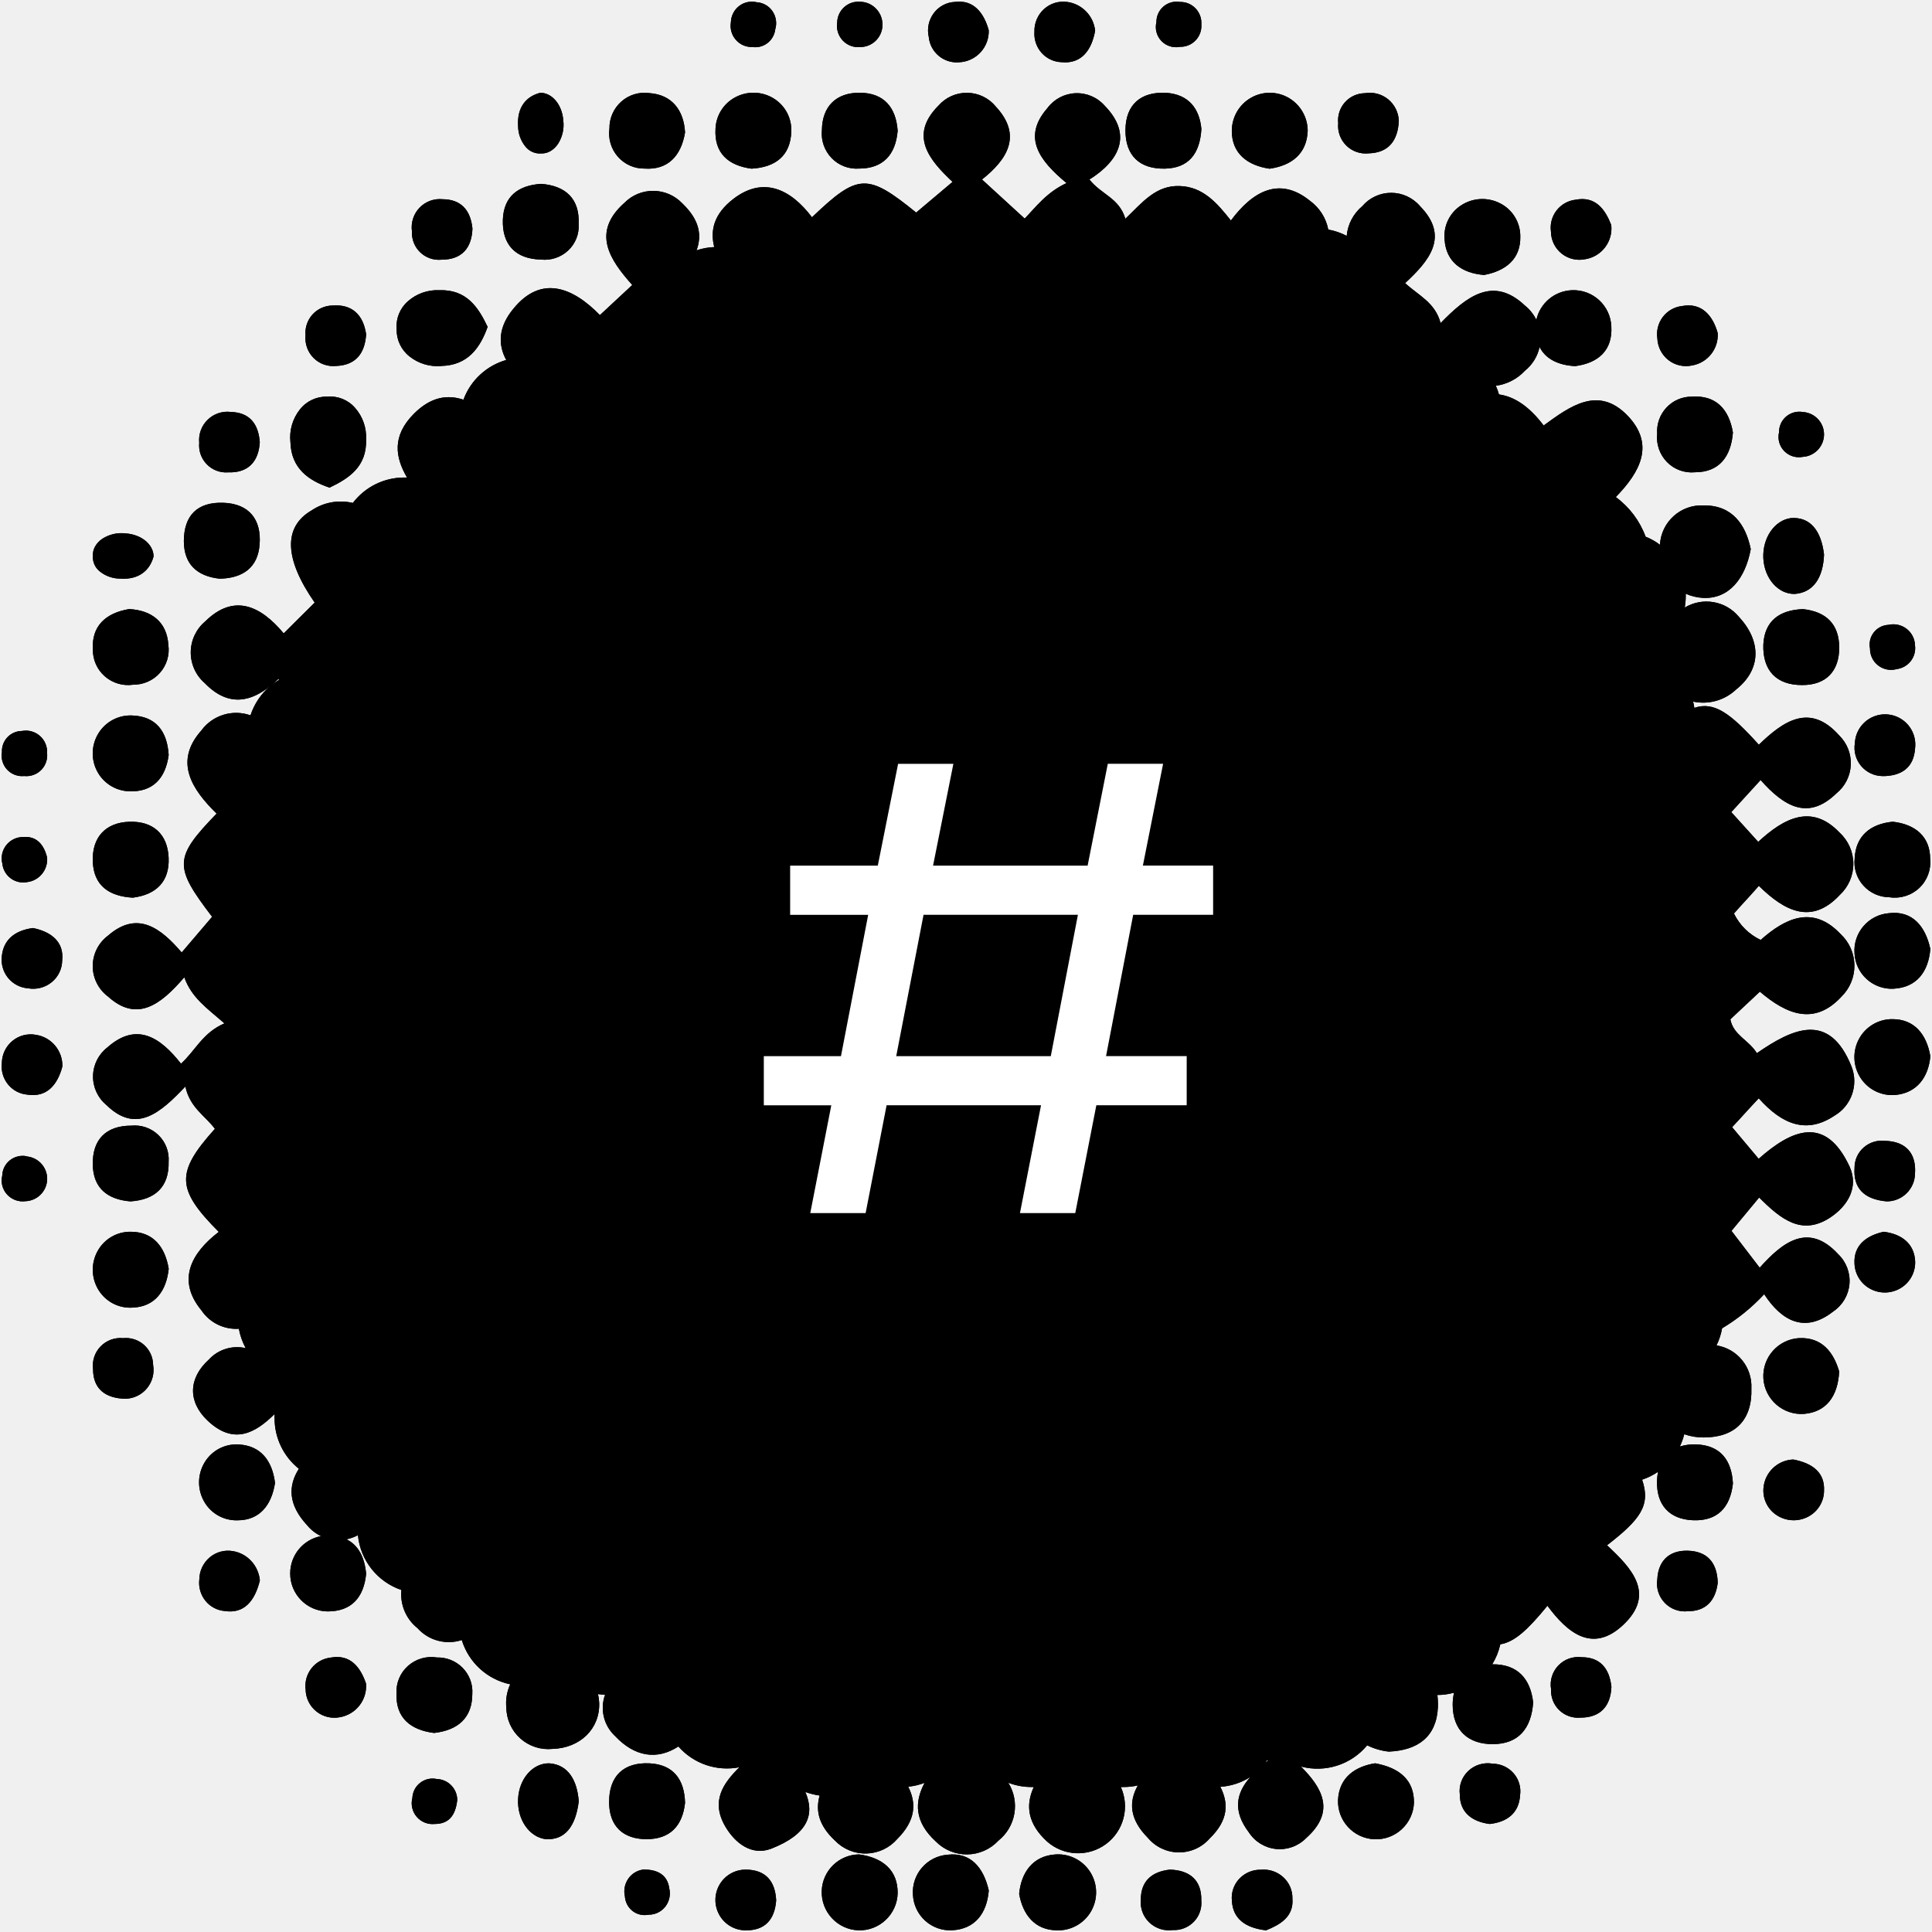
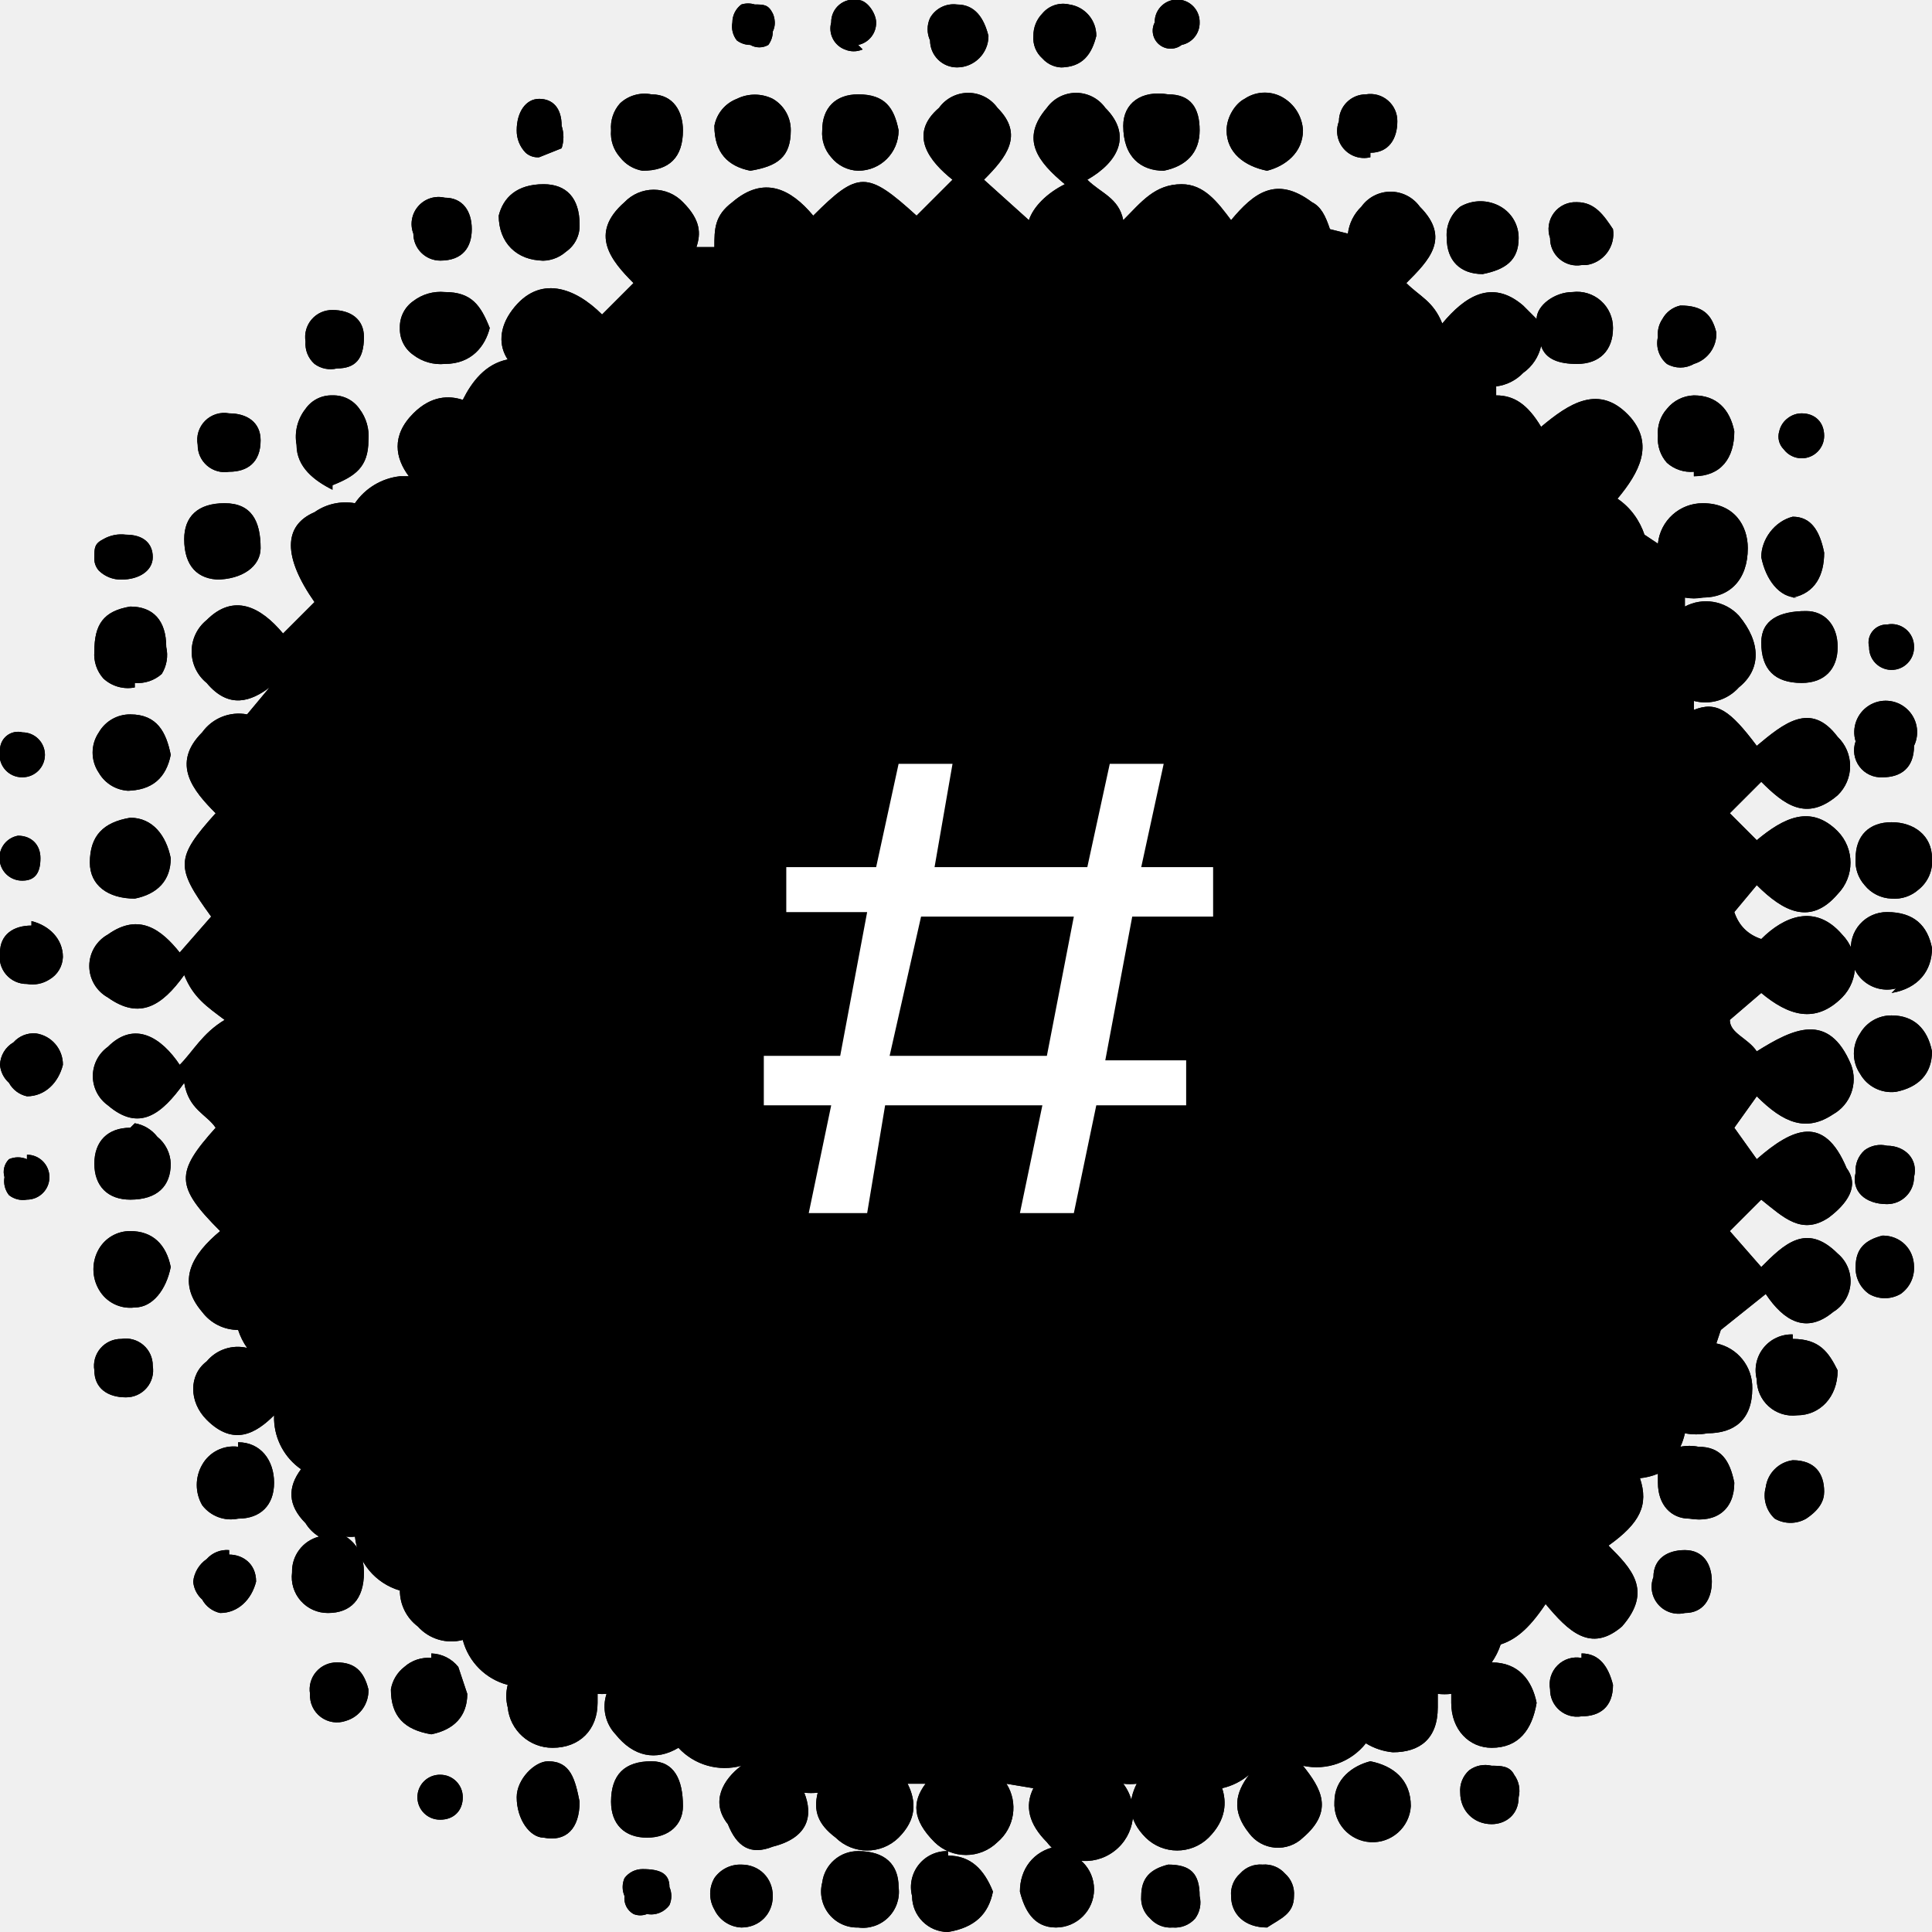
<svg xmlns="http://www.w3.org/2000/svg" xmlns:xlink="http://www.w3.org/1999/xlink" width="43" height="43">
  <defs>
-     <path d="M7.645 34.689a.9.9 0 0 1-.308-.241c-.43-.462-.425-.88-.185-1.258a1.436 1.436 0 0 1-.541-1.122v-.096c-.433.429-.914.695-1.494.143-.442-.422-.423-.943.03-1.354a.854.854 0 0 1 .821-.256 1.454 1.454 0 0 1-.152-.431.932.932 0 0 1-.833-.41c-.554-.671-.23-1.274.386-1.746-.948-.952-.962-1.32-.086-2.294-.211-.287-.558-.47-.657-.942-.554.583-1.091 1.065-1.76.41a.82.82 0 0 1 .02-1.277c.655-.583 1.184-.226 1.642.359.314-.281.484-.692.968-.897-.398-.345-.732-.572-.894-1.026-.528.614-1.053 1.012-1.7.427a.845.845 0 0 1 0-1.352c.657-.574 1.178-.168 1.642.373l.677-.794c-.857-1.122-.851-1.313.1-2.297-.547-.536-.957-1.153-.342-1.847a.96.96 0 0 1 1.096-.34c.084-.256.237-.482.443-.655-.394.318-.907.509-1.46-.061a.903.903 0 0 1 .01-1.375c.638-.628 1.233-.349 1.746.267l.69-.685c-.672-.965-.709-1.68-.069-2.052a1.16 1.16 0 0 1 .918-.166 1.437 1.437 0 0 1 1.14-.566h.066c-.262-.448-.34-.92.148-1.414.38-.384.751-.437 1.108-.318.158-.43.512-.758.952-.884-.184-.337-.182-.729.158-1.139.622-.765 1.326-.476 1.927.14l.72-.67c-.5-.561-.915-1.169-.176-1.827a.897.897 0 0 1 1.293.014c.377.36.439.702.314 1.042.127-.043.26-.068.394-.073-.09-.351-.025-.727.427-1.073.673-.517 1.284-.206 1.748.41 1.026-.98 1.231-.987 2.319-.105l.81-.683c-.519-.486-.977-1.032-.314-1.697a.836.836 0 0 1 1.28.025c.592.642.25 1.174-.311 1.619l.95.87c.232-.236.484-.585.932-.79-.6-.497-.996-1.016-.427-1.668a.82.82 0 0 1 1.276-.054c.624.64.333 1.22-.34 1.642.266.338.66.406.8.874.386-.372.679-.745 1.206-.729.528.017.836.382 1.143.768.48-.647 1.078-.99 1.757-.441.213.154.36.383.41.642.144.026.282.073.41.141a.974.974 0 0 1 .348-.662.843.843 0 0 1 1.284 0c.663.677.205 1.216-.332 1.713.297.275.669.43.79.89.582-.597 1.17-1.056 1.875-.392.11.088.197.198.256.32.08-.365.4-.645.794-.66a.842.842 0 0 1 .875.807c.03.532-.288.814-.807.883-.376-.022-.654-.157-.79-.426a.931.931 0 0 1-.328.53c-.17.183-.399.3-.646.333.029.062.052.127.07.193.336.045.669.26.995.691.58-.422 1.213-.9 1.87-.217.61.64.28 1.25-.265 1.81.303.222.534.529.664.882.114.045.221.105.319.18a.927.927 0 0 1 .972-.876c.638-.008.938.429 1.049.973-.121.654-.485 1.116-1.067 1.085a1.108 1.108 0 0 1-.38-.092v.06c0 .082-.008.165-.022.247a.938.938 0 0 1 1.204.205c.5.538.507 1.168-.062 1.62a1.067 1.067 0 0 1-.956.268c.012.046.021.092.027.14.441-.15.806.12 1.436.82.53-.51 1.127-.952 1.79-.205a.864.864 0 0 1-.064 1.288c-.632.614-1.167.288-1.687-.297l-.652.714.599.662c.58-.537 1.196-.853 1.812-.205a.944.944 0 0 1 0 1.39c-.622.664-1.219.364-1.798-.206-.199.23-.375.41-.554.616.126.258.336.465.595.588.548-.488 1.164-.783 1.78-.13a.964.964 0 0 1 .016 1.394c-.6.648-1.219.396-1.814-.113l-.657.616c.068.355.409.457.59.753.795-.548 1.614-.94 2.109.303a.89.89 0 0 1-.378 1.086c-.62.416-1.163.205-1.689-.384-.221.232-.398.437-.593.642l.591.704c.735-.65 1.486-.979 2.022.17.209.452-.027.874-.438 1.143-.625.402-1.085.037-1.573-.451l-.616.742.628.82c.5-.56 1.081-1.027 1.748-.3a.82.82 0 0 1-.11 1.273c-.627.493-1.146.22-1.538-.383-.275.296-.59.552-.937.759-.023.131-.065.26-.124.38a.923.923 0 0 1 .776.955c.023.7-.357 1.094-1.06 1.094a1.266 1.266 0 0 1-.434-.072 1.436 1.436 0 0 1-.099.274 1.06 1.06 0 0 1 .366-.047c.535.018.79.35.816.87-.06.541-.35.838-.884.818-.533-.02-.822-.343-.805-.879.002-.071.01-.138.023-.2a1.436 1.436 0 0 1-.355.176c.195.57-.036.884-.781 1.46.54.503 1.097 1.08.357 1.775-.682.638-1.242.168-1.683-.429-.433.527-.724.804-1.049.858a1.463 1.463 0 0 1-.18.445c.564-.008.853.324.911.851-.041.58-.328.921-.89.926-.563.004-.901-.314-.901-.879 0-.09.01-.179.03-.266a1.4 1.4 0 0 1-.371.051c.011.09.016.182.012.273-.03.654-.443.96-1.094.987a1.437 1.437 0 0 1-.48-.14 1.437 1.437 0 0 1-1.475.472c.468.468.786.997.115 1.594a.82.82 0 0 1-1.275-.131c-.36-.472-.285-.874.037-1.231a1.422 1.422 0 0 1-.67.22c.186.367.182.742-.24 1.152a.905.905 0 0 1-1.376-.02c-.412-.415-.424-.804-.22-1.163a1.437 1.437 0 0 1-.313.035h-.066a1.044 1.044 0 0 1-1.641 1.214c-.431-.394-.487-.804-.296-1.214h-.06c-.173 0-.346-.033-.508-.095a.983.983 0 0 1-.22 1.289.965.965 0 0 1-1.395.016c-.476-.435-.476-.878-.247-1.303-.117.045-.24.074-.365.086.187.372.166.753-.244 1.164a.94.94 0 0 1-1.387.035c-.357-.333-.437-.663-.34-1.002a1.537 1.537 0 0 1-.319-.08c.21.487.076.936-.757 1.262-.425.164-.798-.107-1.026-.496-.324-.56-.05-.954.316-1.316a1.437 1.437 0 0 1-1.358-.462c-.475.309-.973.23-1.406-.229a.857.857 0 0 1-.226-.923 1.33 1.33 0 0 1-.158-.014c.015.063.024.129.027.194.02.579-.425 1.008-1.04 1.026a.934.934 0 0 1-1.027-.92.997.997 0 0 1 .087-.518 1.436 1.436 0 0 1-1.078-.985.934.934 0 0 1-.985-.264.962.962 0 0 1-.359-.85 1.436 1.436 0 0 1-.968-1.22.902.902 0 0 1-.255.092c.265.129.404.398.438.768-.052.525-.324.837-.858.837a.842.842 0 0 1-.832-.85.843.843 0 0 1 .686-.826zm-.952-19.075c-.05.046-.1.093-.152.136.055-.045.113-.085.174-.121l-.022-.015zM28.66 39.733l.065-.05-.018-.014-.047.064zM7.835 11.353c-.469-.157-.855-.43-.871-1.013a.998.998 0 0 1 .207-.722.745.745 0 0 1 .612-.29.734.734 0 0 1 .62.25.984.984 0 0 1 .245.7c.02.608-.38.868-.813 1.075zm2.486-2.707a.997.997 0 0 1-.709-.215.747.747 0 0 1-.284-.606.739.739 0 0 1 .251-.62.988.988 0 0 1 .7-.246c.607-.02.867.382 1.074.816-.167.468-.44.856-1.032.87zM3.455 20.479c-.535-.031-.87-.273-.89-.806-.019-.533.279-.864.808-.883.53-.02.857.27.88.8.024.53-.276.823-.798.889zm-.031 5.074a.76.76 0 0 1 .602.21.75.75 0 0 1 .227.593c.014.563-.302.847-.85.883-.518-.042-.828-.302-.838-.815-.012-.56.292-.871.859-.871zm37.191-9.806c-.582.004-.887-.328-.869-.9.025-.525.359-.772.884-.79.512.055.805.334.805.858s-.293.832-.82.832zM5.392 13.38c-.51-.054-.8-.326-.8-.84.003-.568.3-.87.879-.85.58.02.85.379.807.928-.038.515-.373.75-.886.762zm9.562 26.366c.534.025.78.36.793.88-.057.514-.334.808-.858.808s-.832-.294-.832-.822c-.004-.584.326-.893.897-.866zm11.48-35.493c-.57.014-.889-.29-.885-.859.004-.569.343-.853.896-.829.52.032.754.363.794.807-.034.558-.29.867-.806.881zm-6.816-.001a.771.771 0 0 1-.61-.235.783.783 0 0 1-.215-.621c.006-.528.317-.838.85-.832.532.006.8.327.836.848-.046.538-.33.84-.861.84zm-7.08 2.025c-.57-.014-.866-.338-.846-.89.02-.511.335-.762.853-.795.55.043.858.336.834.89a.741.741 0 0 1-.232.592.766.766 0 0 1-.61.203zm4.689-2.023c-.523-.069-.835-.35-.802-.892a.829.829 0 0 1 .45-.702.857.857 0 0 1 .843.03.826.826 0 0 1 .394.734c-.017.544-.352.799-.885.83zM33.532 6.62c-.501-.039-.847-.295-.88-.784a.815.815 0 0 1 .371-.768.864.864 0 0 1 .872-.039.82.82 0 0 1 .442.732c.011.5-.318.766-.805.859zM5.812 32.649c.493.026.748.362.809.856-.076.492-.34.832-.833.832a.825.825 0 0 1-.746-.42.86.86 0 0 1 .013-.87.824.824 0 0 1 .757-.398zM3.37 18.112a.838.838 0 0 1-.71-.45.85.85 0 0 1 .033-.844.837.837 0 0 1 .741-.394c.535.016.788.35.82.88-.069.519-.352.829-.884.808zm27.736 21.633c.542.099.87.372.864.88a.845.845 0 0 1-1.69-.068c.027-.505.388-.742.826-.812zm9.434-9.463c.52-.024.773.326.894.742-.028.556-.29.906-.787.945a.848.848 0 0 1-.9-.79.847.847 0 0 1 .793-.897zM10.22 37.39a.773.773 0 0 1 .576.23c.151.154.23.363.216.577 0 .539-.32.812-.85.873-.527-.065-.858-.34-.837-.879a.764.764 0 0 1 .254-.612.781.781 0 0 1 .64-.19zM28.756 4.255c-.494-.073-.839-.34-.84-.84 0-.304.16-.584.422-.736a.84.84 0 0 1 .845 0 .852.852 0 0 1 .422.736c-.02.508-.358.771-.85.84zM3.409 27.915c.498 0 .764.332.846.823-.052.499-.309.845-.801.865a.827.827 0 0 1-.76-.39.857.857 0 0 1-.023-.866.828.828 0 0 1 .738-.432zm34.816-16.904a.768.768 0 0 1-.622-.226.783.783 0 0 1-.22-.63.777.777 0 0 1 .206-.583.763.763 0 0 1 .565-.244c.538-.037.827.278.915.798-.042.536-.304.885-.844.885zM14.847 4.252a.775.775 0 0 1-.596-.265.787.787 0 0 1-.187-.627.788.788 0 0 1 .264-.599.776.776 0 0 1 .622-.189c.512.034.77.389.797.875-.087.53-.389.84-.9.805zM21.59 41.78c.511-.06.801.283.917.796-.042.51-.306.858-.816.886a.83.83 0 0 1-.872-.79.836.836 0 0 1 .771-.892zM3.46 15.74a.786.786 0 0 1-.628-.188.776.776 0 0 1-.265-.596c-.032-.512.275-.812.807-.9.496.025.841.284.873.796a.775.775 0 0 1-.188.624.785.785 0 0 1-.6.263zm36.986-2.021c-.368.008-.676-.341-.7-.793-.022-.452.248-.847.614-.895.423-.032.673.27.737.81-.018.5-.226.846-.651.878zm-16.48 28.057a.846.846 0 1 1 .047 1.687c-.483-.011-.748-.347-.83-.812.047-.494.317-.836.783-.875zm-4.346-.003c.538.073.864.361.859.865a.849.849 0 0 1-.873.825.85.85 0 0 1-.817-.88.841.841 0 0 1 .83-.81zm23.012-18.59c.478.005.748.338.831.824-.041.473-.304.815-.766.862a.836.836 0 0 1-.785-.375.85.85 0 0 1-.034-.876.837.837 0 0 1 .754-.435zM12.727 39.746c.424.03.62.384.654.846-.07.572-.318.871-.74.841-.364-.048-.634-.442-.61-.894.022-.453.33-.802.696-.793zm29.92-17.24a.83.83 0 0 1-.872-.79.836.836 0 0 1 .772-.892c.51-.06.805.283.916.796-.042.509-.305.858-.816.885zm-.093-2.036a.784.784 0 0 1-.583-.262.775.775 0 0 1-.192-.607c.024-.496.349-.764.847-.812.501.055.833.33.833.826a.783.783 0 0 1-.242.648.793.793 0 0 1-.663.207zM17.112 42.112c.435.006.643.264.663.684-.033.445-.265.678-.696.667a.672.672 0 0 1-.574-.352.68.68 0 0 1 .016-.676.671.671 0 0 1 .59-.323zm25.35-16.22c.461.013.69.285.66.723a.628.628 0 0 1-.63.624c-.505-.044-.747-.297-.716-.742a.597.597 0 0 1 .203-.457.613.613 0 0 1 .483-.148zm-15.918 16.22c.434.014.705.233.693.69a.599.599 0 0 1-.166.47.611.611 0 0 1-.466.185.635.635 0 0 1-.524-.168.622.622 0 0 1-.19-.513c.001-.4.233-.62.653-.665zM3.24 30.283a.605.605 0 0 1 .668.597.641.641 0 0 1-.62.752c-.434-.011-.717-.212-.717-.659a.614.614 0 0 1 .67-.69zm39.157-12.51a.63.63 0 0 1-.614-.731.673.673 0 1 1 1.341.106c-.026.438-.303.626-.727.626zm-1.984 15.211c.44.084.703.298.684.693 0 .245-.139.47-.36.583a.69.69 0 0 1-.698-.04.653.653 0 0 1-.288-.62.691.691 0 0 1 .662-.616zm-6.689 6.77c.18.002.348.08.465.215a.608.608 0 0 1 .143.486c-.023.396-.285.598-.677.641-.395-.052-.664-.258-.664-.655a.614.614 0 0 1 .19-.527.632.632 0 0 1 .543-.16zM10.324 6.28a.599.599 0 0 1-.655-.629.631.631 0 0 1 .167-.526.624.624 0 0 1 .515-.191c.401.002.622.233.664.652-.015.434-.234.694-.69.694zm25.378 31.104c.4 0 .616.233.663.659-.018.424-.237.686-.69.686a.6.6 0 0 1-.653-.63.614.614 0 0 1 .68-.715zM7.987 8.644a.617.617 0 0 1-.505-.174.625.625 0 0 1-.182-.505.609.609 0 0 1 .603-.665c.426-.033.681.198.746.64-.026.42-.227.686-.662.705zm-2.418 2.37a.602.602 0 0 1-.635-.658.63.63 0 0 1 .708-.687c.405.012.61.255.64.674-.026.434-.26.688-.713.67zm32.575 24.005c.396.041.577.305.587.71-.049.4-.267.632-.665.632a.62.62 0 0 1-.68-.711c.023-.46.321-.675.758-.631zm-7.18-31.106a.615.615 0 0 1-.68-.67.605.605 0 0 1 .594-.669.646.646 0 0 1 .755.62c-.022.431-.223.706-.669.719zm-2.401 38.201a.646.646 0 0 1 .498.166.623.623 0 0 1 .204.477c.033.41-.285.584-.587.706-.462-.054-.74-.26-.76-.659a.617.617 0 0 1 .164-.488.64.64 0 0 1 .481-.202zM1.107 20.132a.467.467 0 0 1-.555-.41.476.476 0 0 1 .47-.593c.295-.024.46.176.527.46.02.27-.174.51-.442.543zM5.69 35.024c.32.055.564.323.594.652-.113.462-.355.746-.782.68a.615.615 0 0 1-.43-.228.636.636 0 0 1-.136-.473.653.653 0 0 1 .233-.494.631.631 0 0 1 .521-.137zM1.234 21.155c.407.082.696.309.65.724a.631.631 0 0 1-.234.482.652.652 0 0 1-.524.136.636.636 0 0 1-.589-.659c.015-.415.29-.63.697-.683zm6.63 16.237c.443-.08.663.228.783.579a.704.704 0 0 1-.58.748.639.639 0 0 1-.765-.617.635.635 0 0 1 .561-.71zm-6.562-13.86a.693.693 0 0 1 .586.705c-.107.406-.345.694-.778.626a.623.623 0 0 1-.432-.228.633.633 0 0 1-.137-.471.649.649 0 0 1 .233-.495.638.638 0 0 1 .528-.137zm41.121 4.383c.404.048.683.266.702.656a.666.666 0 0 1-.313.592.682.682 0 0 1-.675.028.667.667 0 0 1-.362-.563c-.024-.409.257-.625.648-.713zM3.17 13.378a.723.723 0 0 1-.444-.156.41.41 0 0 1-.159-.35c-.008-.145.07-.285.211-.381a.783.783 0 0 1 .522-.119c.35.025.617.247.618.513-.08.3-.316.524-.748.493zm34.995-4.745a.634.634 0 0 1-.529-.117.645.645 0 0 1-.249-.485.634.634 0 0 1 .124-.479.624.624 0 0 1 .428-.241c.429-.082.683.207.792.604a.688.688 0 0 1-.566.718zM24.127 1.884a.621.621 0 0 1-.444-.207.636.636 0 0 1-.16-.467.653.653 0 0 1 .211-.506.637.637 0 0 1 .52-.161.723.723 0 0 1 .62.64c-.08.45-.317.744-.747.701zm-2.277.002a.626.626 0 0 1-.679-.565.642.642 0 0 1 .112-.529.623.623 0 0 1 .473-.25c.413-.053.643.244.75.631a.69.69 0 0 1-.656.713zm-9.31 2.03a.412.412 0 0 1-.352-.162.73.73 0 0 1-.157-.448c-.027-.423.183-.662.494-.741.265 0 .487.267.512.616a.786.786 0 0 1-.118.522c-.096.142-.235.22-.379.212zm7.12-2.37a.47.47 0 0 1-.399-.14.478.478 0 0 1-.128-.405.473.473 0 0 1 .518-.462c.27.008.487.23.49.502a.496.496 0 0 1-.48.506zm16.135 4.72a.633.633 0 0 1-.776-.612.626.626 0 0 1 .551-.709c.445-.086.657.22.791.562a.693.693 0 0 1-.566.76zM10.223 40.095a.47.47 0 0 1 .454.466c-.04.362-.2.535-.505.535a.464.464 0 0 1-.494-.58.45.45 0 0 1 .545-.421zM26.757 1.543a.449.449 0 0 1-.519-.55.45.45 0 0 1 .526-.45.467.467 0 0 1 .474.499.465.465 0 0 1-.48.5zm-9.512.003a.463.463 0 0 1-.368-.16.473.473 0 0 1-.11-.389.474.474 0 0 1 .183-.363.464.464 0 0 1 .394-.084c.142.009.27.083.35.201.08.119.102.267.06.404a.451.451 0 0 1-.173.304.442.442 0 0 1-.336.087zM14.819 42.11c.338-.004.538.136.576.415a.48.48 0 0 1-.087.41.466.466 0 0 1-.375.18.435.435 0 0 1-.355-.083.448.448 0 0 1-.17-.326.493.493 0 0 1 .074-.39.48.48 0 0 1 .337-.206zM1.039 17.772a.456.456 0 0 1-.496-.533.448.448 0 0 1 .445-.47.473.473 0 0 1 .56.492.463.463 0 0 1-.509.511zm39.588-7.104a.456.456 0 0 1-.417-.13.449.449 0 0 1-.114-.418.45.45 0 0 1 .159-.35.456.456 0 0 1 .372-.1c.265.017.47.235.47.499a.502.502 0 0 1-.47.499zM1.09 26.233v.005a.501.501 0 0 1 .46.509.502.502 0 0 1-.483.488.47.47 0 0 1-.41-.15.46.46 0 0 1-.107-.42.449.449 0 0 1 .169-.34.457.457 0 0 1 .371-.092zm41.621-10.84a.469.469 0 0 1-.591-.46.439.439 0 0 1 .412-.526.482.482 0 0 1 .59.458.47.47 0 0 1-.41.527z" id="a-default" />
+     <path d="M7.6 34.7a.9.9 0 0 1-.3-.3c-.4-.4-.4-.8-.1-1.2a1.4 1.4 0 0 1-.6-1.1V32c-.4.4-.9.7-1.5.1-.4-.4-.4-1 0-1.3a.9.9 0 0 1 .9-.3 1.5 1.5 0 0 1-.2-.4 1 1 0 0 1-.8-.4c-.6-.7-.2-1.3.4-1.8-1-1-1-1.3-.1-2.3-.2-.3-.6-.4-.7-1-.5.7-1 1.1-1.7.5a.8.8 0 0 1 0-1.3c.6-.6 1.2-.2 1.6.4.3-.3.5-.7 1-1-.4-.3-.7-.5-.9-1-.5.7-1 1-1.7.5a.8.8 0 0 1 0-1.4c.7-.5 1.2-.1 1.6.4l.7-.8c-.8-1.1-.8-1.3.1-2.3-.5-.5-1-1.1-.3-1.8a1 1 0 0 1 1-.4l.5-.6c-.4.3-.9.5-1.4-.1a.9.9 0 0 1 0-1.4c.6-.6 1.2-.3 1.7.3l.7-.7c-.7-1-.7-1.7 0-2a1.2 1.2 0 0 1 .9-.2 1.4 1.4 0 0 1 1-.6h.2c-.3-.4-.4-.9.1-1.4.4-.4.8-.4 1.1-.3.2-.4.5-.8 1-.9-.2-.3-.2-.7.1-1.1.6-.8 1.4-.5 2 .1l.7-.7c-.5-.5-1-1.1-.2-1.8a.9.9 0 0 1 1.3 0c.4.4.4.7.3 1h.4c0-.4 0-.7.4-1 .7-.6 1.3-.3 1.8.3 1-1 1.2-1 2.3 0l.8-.8c-.5-.4-1-1-.3-1.6a.8.8 0 0 1 1.3 0c.6.6.2 1.1-.3 1.6l1 .9c.1-.3.4-.6.8-.8-.6-.5-1-1-.4-1.7a.8.8 0 0 1 1.3 0c.6.6.3 1.2-.4 1.6.3.3.7.4.8.9.4-.4.7-.8 1.3-.8.5 0 .8.4 1.1.8.5-.6 1-1 1.8-.4.2.1.3.3.4.6l.4.1a1 1 0 0 1 .3-.6.8.8 0 0 1 1.3 0c.7.7.2 1.2-.3 1.7.3.3.6.4.8.9.5-.6 1.1-1 1.8-.4l.3.3c0-.3.4-.6.8-.6a.8.8 0 0 1 .9.8c0 .5-.3.8-.8.8-.4 0-.7-.1-.8-.4a1 1 0 0 1-.4.6 1 1 0 0 1-.6.3v.2c.4 0 .7.2 1 .7.6-.5 1.3-1 2-.2.5.6.2 1.2-.3 1.8.3.2.5.5.6.8l.3.2a1 1 0 0 1 1-.9c.7 0 1 .5 1 1 0 .7-.4 1.1-1 1.1a1.1 1.1 0 0 1-.4 0v.2a1 1 0 0 1 1.2.2c.5.6.5 1.2 0 1.6a1 1 0 0 1-1 .3v.2c.5-.2.8 0 1.4.8.6-.5 1.2-1 1.8-.2a.9.9 0 0 1 0 1.3c-.7.6-1.2.2-1.7-.3l-.7.7.6.6c.6-.5 1.2-.8 1.8-.2a1 1 0 0 1 0 1.4c-.6.7-1.2.4-1.8-.2l-.5.6c.1.3.3.5.6.6.5-.5 1.2-.8 1.8-.1a1 1 0 0 1 0 1.4c-.6.6-1.2.4-1.8-.1l-.7.6c0 .3.4.4.6.7.8-.5 1.6-.9 2.1.3a.9.9 0 0 1-.4 1.1c-.6.4-1.1.2-1.7-.4l-.5.7.5.7c.8-.7 1.5-1 2 .2.3.4 0 .8-.4 1.1-.6.4-1 0-1.5-.4l-.7.7.7.8c.5-.5 1-1 1.7-.3a.8.8 0 0 1-.1 1.3c-.6.5-1.1.2-1.5-.4l-1 .8-.1.3a1 1 0 0 1 .8 1c0 .7-.4 1-1 1a1.3 1.3 0 0 1-.5 0 1.4 1.4 0 0 1-.1.3 1 1 0 0 1 .4 0c.5 0 .7.3.8.8 0 .6-.4.9-1 .8-.4 0-.7-.3-.7-.8v-.2a1.4 1.4 0 0 1-.4.1c.2.6 0 1-.7 1.5.5.5 1 1 .3 1.8-.7.6-1.2.1-1.7-.5-.4.6-.7.8-1 .9a1.5 1.5 0 0 1-.2.4c.6 0 .9.4 1 .9-.1.6-.4 1-1 1-.5 0-.9-.4-.9-1v-.2a1.4 1.4 0 0 1-.3 0v.3c0 .7-.4 1-1 1a1.4 1.4 0 0 1-.6-.2 1.4 1.4 0 0 1-1.4.5c.4.5.7 1 0 1.6a.8.8 0 0 1-1.2-.1c-.4-.5-.3-.9 0-1.3a1.4 1.4 0 0 1-.6.3c.1.3.1.7-.3 1.1a1 1 0 0 1-1.4 0c-.4-.4-.4-.8-.2-1.2a1.4 1.4 0 0 1-.3 0 1 1 0 0 1-1.7 1.3c-.4-.4-.5-.8-.3-1.2l-.6-.1a1 1 0 0 1-.2 1.3 1 1 0 0 1-1.4 0c-.5-.5-.5-.9-.2-1.3h-.4c.2.4.2.8-.2 1.2a1 1 0 0 1-1.4 0c-.4-.3-.5-.6-.4-1a1.5 1.5 0 0 1-.3 0c.2.5.1 1-.7 1.2-.5.2-.8 0-1-.5-.4-.5-.1-1 .3-1.3a1.4 1.4 0 0 1-1.4-.4c-.5.3-1 .2-1.4-.3a.9.9 0 0 1-.2-.9 1.3 1.3 0 0 1-.2 0v.2c0 .6-.4 1-1 1a1 1 0 0 1-1-.9 1 1 0 0 1 0-.5 1.4 1.4 0 0 1-1-1 1 1 0 0 1-1-.3 1 1 0 0 1-.4-.8 1.4 1.4 0 0 1-1-1.2.9.9 0 0 1-.2 0c.3.2.4.5.4.8 0 .6-.3.9-.8.9a.8.8 0 0 1-.8-.9.8.8 0 0 1 .6-.8zm-1-19h.1zm22 24h.1zM7.9 11.4c-.4-.2-.8-.5-.8-1a1 1 0 0 1 .2-.8.7.7 0 0 1 .6-.3.7.7 0 0 1 .6.3 1 1 0 0 1 .2.7c0 .6-.3.8-.8 1zm2.5-2.8a1 1 0 0 1-.7-.2.7.7 0 0 1-.3-.6.7.7 0 0 1 .3-.6 1 1 0 0 1 .7-.2c.6 0 .8.3 1 .8-.1.4-.4.8-1 .8zM3.5 20.5c-.6 0-1-.3-1-.8 0-.6.3-.9.9-1 .5 0 .8.4.9.9 0 .5-.3.8-.8.9zm0 5a.8.8 0 0 1 .5.3.8.8 0 0 1 .3.6c0 .5-.3.8-.9.8-.5 0-.8-.3-.8-.8s.3-.8.8-.8zm37.1-9.8c-.6 0-.9-.3-.9-.9 0-.5.4-.7 1-.7.4 0 .7.3.7.8s-.3.8-.8.8zM5.4 13.4c-.5 0-.8-.3-.8-.9 0-.5.3-.8.9-.8.6 0 .8.4.8 1 0 .4-.4.7-1 .7zM15 39.7c.5 0 .7.4.7 1 0 .4-.3.7-.8.7s-.8-.3-.8-.8c0-.6.3-.9.9-.9zM26.4 4.3c-.5 0-.9-.3-.9-1 0-.5.4-.8 1-.7.5 0 .7.3.7.8s-.3.8-.8.9zm-6.8 0A.8.8 0 0 1 19 4a.8.8 0 0 1-.2-.6c0-.5.3-.8.8-.8.6 0 .8.3.9.8 0 .5-.4.9-.9.9zm-7 2c-.6 0-1-.4-1-1 .1-.4.4-.7 1-.7.5 0 .8.3.8.9a.7.7 0 0 1-.3.6.8.8 0 0 1-.6.2zm4.6-2c-.5-.1-.8-.4-.8-1a.8.8 0 0 1 .5-.6.9.9 0 0 1 .8 0 .8.8 0 0 1 .4.7c0 .6-.3.8-.9.9zm16.3 2.3c-.5 0-.8-.3-.8-.8a.8.8 0 0 1 .3-.7.9.9 0 0 1 .9 0 .8.8 0 0 1 .4.7c0 .5-.3.7-.8.8zm-27.7 26c.5 0 .8.4.8.9s-.3.8-.8.8A.8.8 0 0 1 5 34a.9.9 0 0 1 0-.9.8.8 0 0 1 .8-.4zM3.4 18.1a.8.8 0 0 1-.7-.4.8.8 0 0 1 0-.9.8.8 0 0 1 .7-.4c.6 0 .8.4.9.9-.1.5-.4.8-1 .8zM31 39.7c.5.1.9.4.9 1a.8.8 0 0 1-1.7-.1c0-.5.4-.8.8-.9zm9.4-9.4c.6 0 .8.3 1 .7 0 .6-.4 1-.9 1a.8.8 0 0 1-.9-.8.8.8 0 0 1 .8-1zm-30.3 7a.8.8 0 0 1 .6.3l.2.6c0 .5-.3.8-.8.9-.6-.1-.9-.4-.9-1a.8.8 0 0 1 .3-.5.8.8 0 0 1 .6-.2zm18.6-33c-.5-.1-.9-.4-.9-.9 0-.3.2-.6.4-.7a.8.8 0 0 1 .9 0 .9.9 0 0 1 .4.7c0 .5-.4.8-.8.9zM3.4 27.9c.5 0 .8.3.9.8-.1.5-.4.9-.8.9a.8.8 0 0 1-.8-.4.9.9 0 0 1 0-.9.8.8 0 0 1 .7-.4zM38.2 11a.8.8 0 0 1-.6-.2.8.8 0 0 1-.2-.6.8.8 0 0 1 .2-.6.8.8 0 0 1 .6-.3c.5 0 .8.3.9.8 0 .6-.3 1-.9 1zM14.8 4.3a.8.8 0 0 1-.5-.3.8.8 0 0 1-.2-.6.8.8 0 0 1 .2-.6.8.8 0 0 1 .7-.2c.5 0 .7.4.7.8 0 .6-.3.9-.9.9zm6.8 37.5c.5 0 .8.3 1 .8-.1.5-.4.8-1 .9a.8.8 0 0 1-.8-.8.8.8 0 0 1 .8-1zm-18.1-26a.8.8 0 0 1-.7-.2.8.8 0 0 1-.2-.6c0-.6.2-.9.8-1 .5 0 .8.3.8.9a.8.8 0 0 1-.1.6.8.8 0 0 1-.6.2zm37-2c-.4 0-.7-.4-.8-.9 0-.4.3-.8.7-.9.4 0 .6.3.7.8 0 .5-.2.9-.7 1zM24 41.7a.8.8 0 1 1 0 1.7c-.5 0-.7-.4-.8-.8 0-.5.3-.9.8-1zm-4.4 0c.6 0 .9.3.9.8a.8.8 0 0 1-.9.9.8.8 0 0 1-.8-1 .8.8 0 0 1 .8-.7zm23-18.6c.5 0 .8.3.9.8 0 .5-.3.8-.8.9a.8.8 0 0 1-.8-.4.8.8 0 0 1 0-.9.8.8 0 0 1 .7-.4zM12.7 39.7c.5 0 .6.4.7.9 0 .6-.3.9-.8.8-.3 0-.6-.4-.6-.9 0-.4.4-.8.7-.8zm30-17.2a.8.8 0 0 1-1-.8.8.8 0 0 1 .8-.9c.6 0 .9.3 1 .8 0 .5-.3.9-.9 1zm-.1-2a.8.8 0 0 1-.6-.3.8.8 0 0 1-.2-.6c0-.5.3-.8.8-.8s.9.3.9.8a.8.8 0 0 1-.3.7.8.8 0 0 1-.6.2zM17 42c.4 0 .7.3.7.7 0 .4-.3.7-.7.7a.7.7 0 0 1-.6-.4.7.7 0 0 1 0-.7.7.7 0 0 1 .6-.3zM42.5 26c.4 0 .7.3.6.7a.6.6 0 0 1-.6.6c-.5 0-.8-.3-.7-.7a.6.6 0 0 1 .2-.5.6.6 0 0 1 .5-.1zM26.5 42c.5 0 .7.2.7.7a.6.6 0 0 1-.1.5.6.6 0 0 1-.5.2.6.6 0 0 1-.5-.2.6.6 0 0 1-.2-.5c0-.4.2-.6.6-.7zM3.2 30.3a.6.6 0 0 1 .7.6.6.6 0 0 1-.6.7c-.4 0-.7-.2-.7-.6a.6.6 0 0 1 .6-.7zm39.2-12.5a.6.6 0 0 1-.6-.8.7.7 0 1 1 1.3.1c0 .5-.3.7-.7.7zm-2 15.2c.5 0 .7.3.7.7 0 .2-.1.4-.4.6a.7.7 0 0 1-.7 0 .7.7 0 0 1-.2-.7.7.7 0 0 1 .6-.6zm-6.7 6.8c.2 0 .4 0 .5.2a.6.6 0 0 1 .1.5c0 .4-.3.6-.6.6-.4 0-.7-.3-.7-.7a.6.6 0 0 1 .2-.5.6.6 0 0 1 .5-.1zM10.3 6.3a.6.6 0 0 1-.6-.6.6.6 0 0 1 .1-.6.6.6 0 0 1 .6-.2c.4 0 .6.3.6.7 0 .4-.2.7-.7.7zm25.4 31c.4 0 .6.3.7.7 0 .5-.3.7-.7.7a.6.6 0 0 1-.7-.6.6.6 0 0 1 .7-.7zM8 8.7a.6.6 0 0 1-.5-.1.6.6 0 0 1-.2-.5.6.6 0 0 1 .6-.7c.4 0 .7.2.7.6 0 .5-.2.7-.6.7zM5.6 11a.6.6 0 0 1-.7-.6.6.6 0 0 1 .7-.7c.4 0 .7.2.7.6 0 .5-.3.7-.7.7zM38 35c.4 0 .6.3.6.7 0 .4-.2.7-.6.7a.6.6 0 0 1-.7-.8c0-.4.3-.6.7-.6zM31 4a.6.6 0 0 1-.7-.8.6.6 0 0 1 .6-.6.6.6 0 0 1 .7.6c0 .4-.2.7-.6.7zM28.6 42a.6.6 0 0 1 .5.2.6.6 0 0 1 .2.5c0 .4-.3.5-.6.7-.5 0-.8-.3-.8-.7a.6.6 0 0 1 .2-.5.6.6 0 0 1 .5-.2zM1 20.1a.5.5 0 0 1-.5-.4.5.5 0 0 1 .4-.6c.3 0 .5.2.5.5s-.1.5-.4.5zm4.6 15c.3 0 .6.2.6.6-.1.4-.4.7-.8.7a.6.6 0 0 1-.4-.3.6.6 0 0 1-.2-.4.7.7 0 0 1 .3-.5.6.6 0 0 1 .5-.2zM1.2 21c.4.1.7.4.7.8a.6.6 0 0 1-.3.5.7.7 0 0 1-.5.1.6.6 0 0 1-.6-.7c0-.4.3-.6.7-.6zM8 37.5c.4 0 .6.2.7.6a.7.7 0 0 1-.5.7.6.6 0 0 1-.8-.6.6.6 0 0 1 .6-.7zM1.3 23.5a.7.7 0 0 1 .6.7c-.1.4-.4.7-.8.7a.6.6 0 0 1-.4-.3.6.6 0 0 1-.2-.4.6.6 0 0 1 .3-.5.6.6 0 0 1 .5-.2zM42.4 28c.4 0 .7.3.7.7a.7.7 0 0 1-.3.6.7.7 0 0 1-.7 0 .7.7 0 0 1-.3-.6c0-.4.2-.6.6-.7zM3.2 13.4a.7.7 0 0 1-.5-.2.4.4 0 0 1-.1-.3c0-.2 0-.3.2-.4a.8.8 0 0 1 .5-.1c.4 0 .6.2.6.5s-.3.5-.7.5zm35-4.8a.6.6 0 0 1-.6 0 .6.6 0 0 1-.2-.6.6.6 0 0 1 .1-.4.6.6 0 0 1 .4-.3c.5 0 .7.2.8.6a.7.7 0 0 1-.5.7zM24.2 2a.6.6 0 0 1-.5-.2.6.6 0 0 1-.2-.5.7.7 0 0 1 .2-.5.6.6 0 0 1 .6-.2.7.7 0 0 1 .6.7c-.1.4-.3.7-.8.7zm-2.4 0a.6.6 0 0 1-.6-.6.6.6 0 0 1 0-.5.6.6 0 0 1 .6-.3c.4 0 .6.3.7.7a.7.7 0 0 1-.7.7zm-9.3 2a.4.4 0 0 1-.3-.1.7.7 0 0 1-.2-.5c0-.4.2-.7.5-.7s.5.2.5.6a.8.8 0 0 1 0 .5l-.5.2zm7.2-2.4a.5.5 0 0 1-.4 0A.5.5 0 0 1 19 1a.5.5 0 0 1 .6-.5c.2 0 .4.3.4.5a.5.5 0 0 1-.4.5zm16 4.8a.6.6 0 0 1-.7-.6.6.6 0 0 1 .6-.8c.4 0 .6.3.8.6a.7.7 0 0 1-.6.8zM10.3 40a.5.5 0 0 1 .5.5c0 .3-.2.5-.5.5a.5.5 0 0 1-.5-.6.5.5 0 0 1 .5-.4zM26.8 1.5a.4.4 0 0 1-.6-.5.5.5 0 0 1 .6-.5.5.5 0 0 1 .4.5.5.5 0 0 1-.4.5zm-9.6 0a.5.5 0 0 1-.3-.1.5.5 0 0 1-.1-.4.5.5 0 0 1 .2-.4.5.5 0 0 1 .3 0c.2 0 .3 0 .4.2 0 0 .1.2 0 .4a.5.5 0 0 1-.1.3.4.4 0 0 1-.4 0zm-2.4 40.6c.4 0 .6.1.6.4a.5.5 0 0 1 0 .4.5.5 0 0 1-.5.2.4.4 0 0 1-.3 0 .4.4 0 0 1-.2-.4.5.5 0 0 1 0-.4.5.5 0 0 1 .4-.2zM1 17.8a.5.5 0 0 1-.5-.6.4.4 0 0 1 .5-.4.5.5 0 0 1 .5.5.5.5 0 0 1-.5.5zm39.6-7.1a.5.5 0 0 1-.4-.2.4.4 0 0 1-.1-.4.5.5 0 0 1 .2-.3.5.5 0 0 1 .3-.1c.3 0 .5.2.5.5a.5.5 0 0 1-.5.5zM1.1 26.2a.5.5 0 0 1 .5.5.5.5 0 0 1-.5.5.5.5 0 0 1-.4-.1.5.5 0 0 1-.1-.4.4.4 0 0 1 .1-.4.5.5 0 0 1 .4 0zm41.6-10.8a.5.5 0 0 1-.6-.5.4.4 0 0 1 .4-.5.5.5 0 0 1 .6.5.5.5 0 0 1-.4.5z" id="a" />
  </defs>
  <g transform="translate(-.5 -.5)" fill="none" fill-rule="evenodd">
-     <mask id="b-default" fill="#fff">
-       <use xlink:href="#a-default" />
+     <mask id="b" fill="#fff">
+       <use xlink:href="#a" />
    </mask>
-     <use fill="currentColor" fill-rule="nonzero" xlink:href="#a-default" />
-     <path fill="currentColor" mask="url(#b-default)" d="M-8.049.537h61.171v42.927H-8.049z" />
-     <path d="M25.156 17.5l-.449 2.266h-3.44l.452-2.266h-1.23l-.452 2.266h-1.951v1.095h1.737l-.606 3.146H17.5V25.1h1.502l-.468 2.399h1.232l.467-2.4h3.437l-.469 2.4h1.231l.469-2.4h2.011v-1.093h-1.795l.604-3.146H27.5v-1.095h-1.563l.45-2.266h-1.23zm-4.101 3.36h3.436l-.604 3.147h-3.44l.608-3.146z" fill="#FFF" mask="url(#b-default)" />
+     <use fill="currentColor" fill-rule="nonzero" xlink:href="#a" />
+     <path fill="currentColor" mask="url(#b)" d="M-8 .5H53v43H-8z" />
+     <path d="M25.2 17.5l-.5 2.3h-3.4l.4-2.3h-1.2l-.5 2.3h-2v1h1.8l-.6 3.2h-1.7v1.1H19l-.5 2.4h1.3l.4-2.4h3.5l-.5 2.4h1.2l.5-2.4h2v-1h-1.8l.6-3.2h1.8v-1.1h-1.6l.5-2.3h-1.2zM21 20.9h3.4l-.6 3.1h-3.5l.7-3.1z" fill="#FFF" mask="url(#b)" />
  </g>
</svg>
